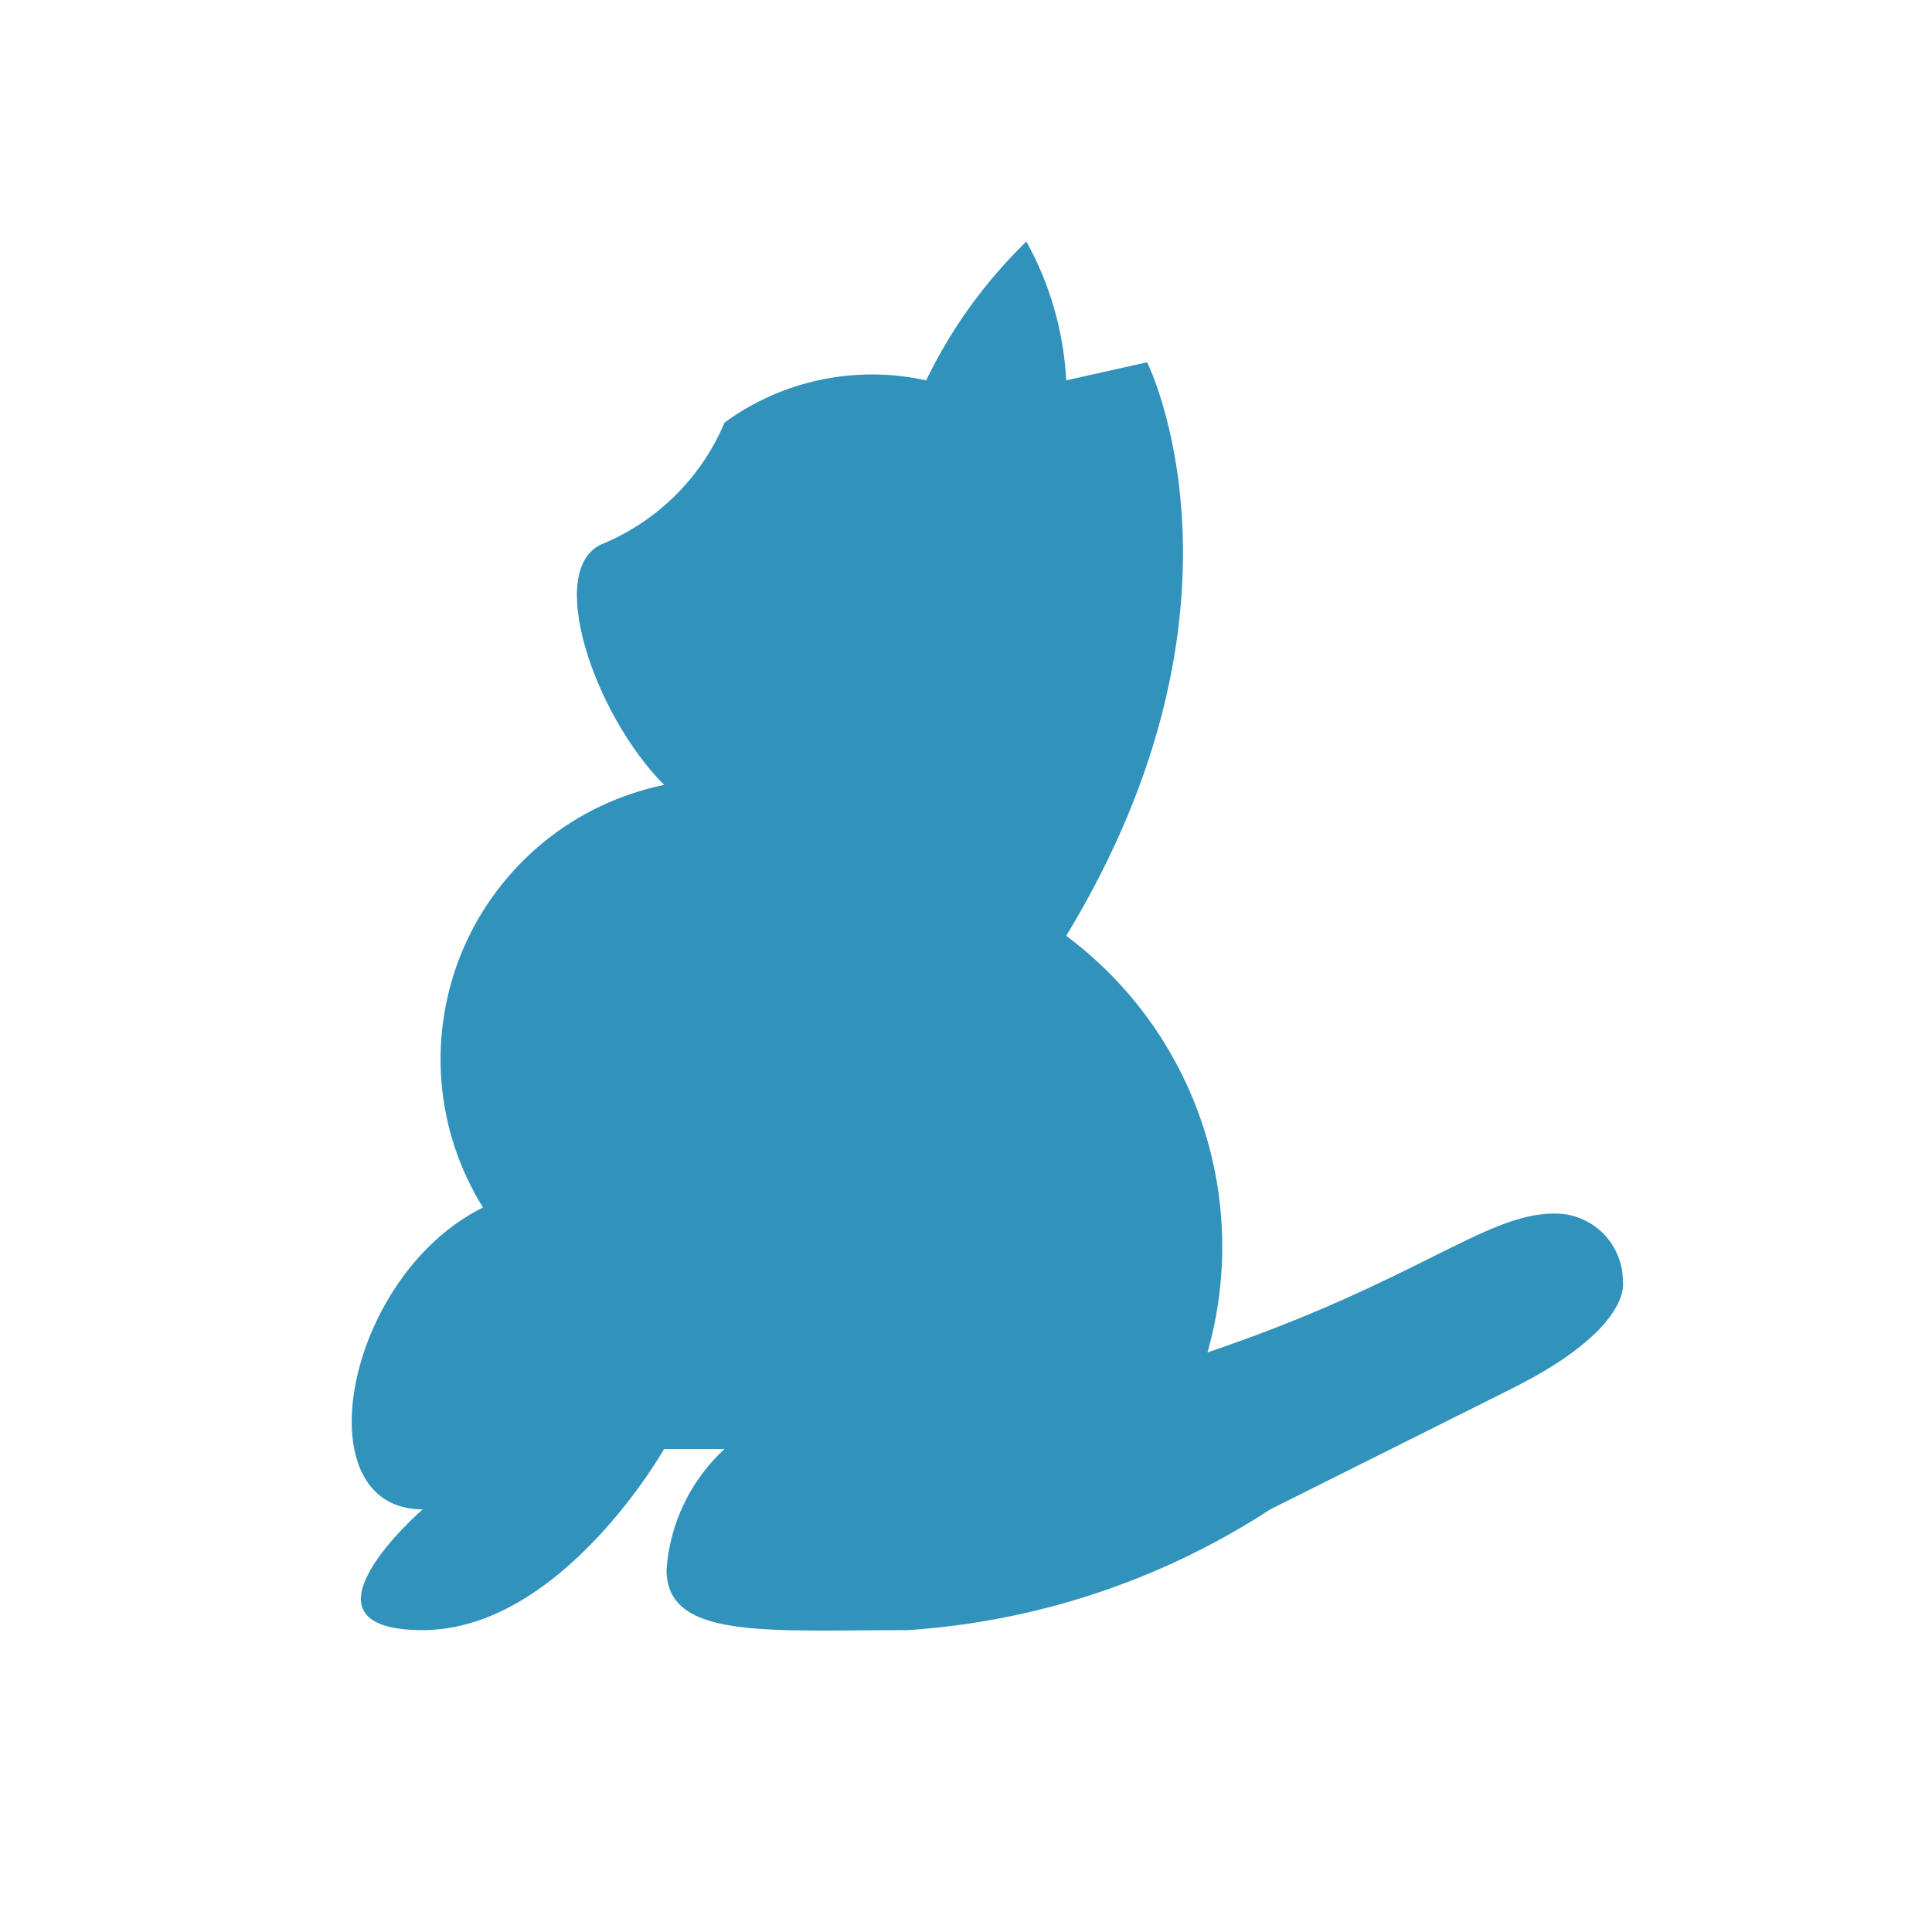
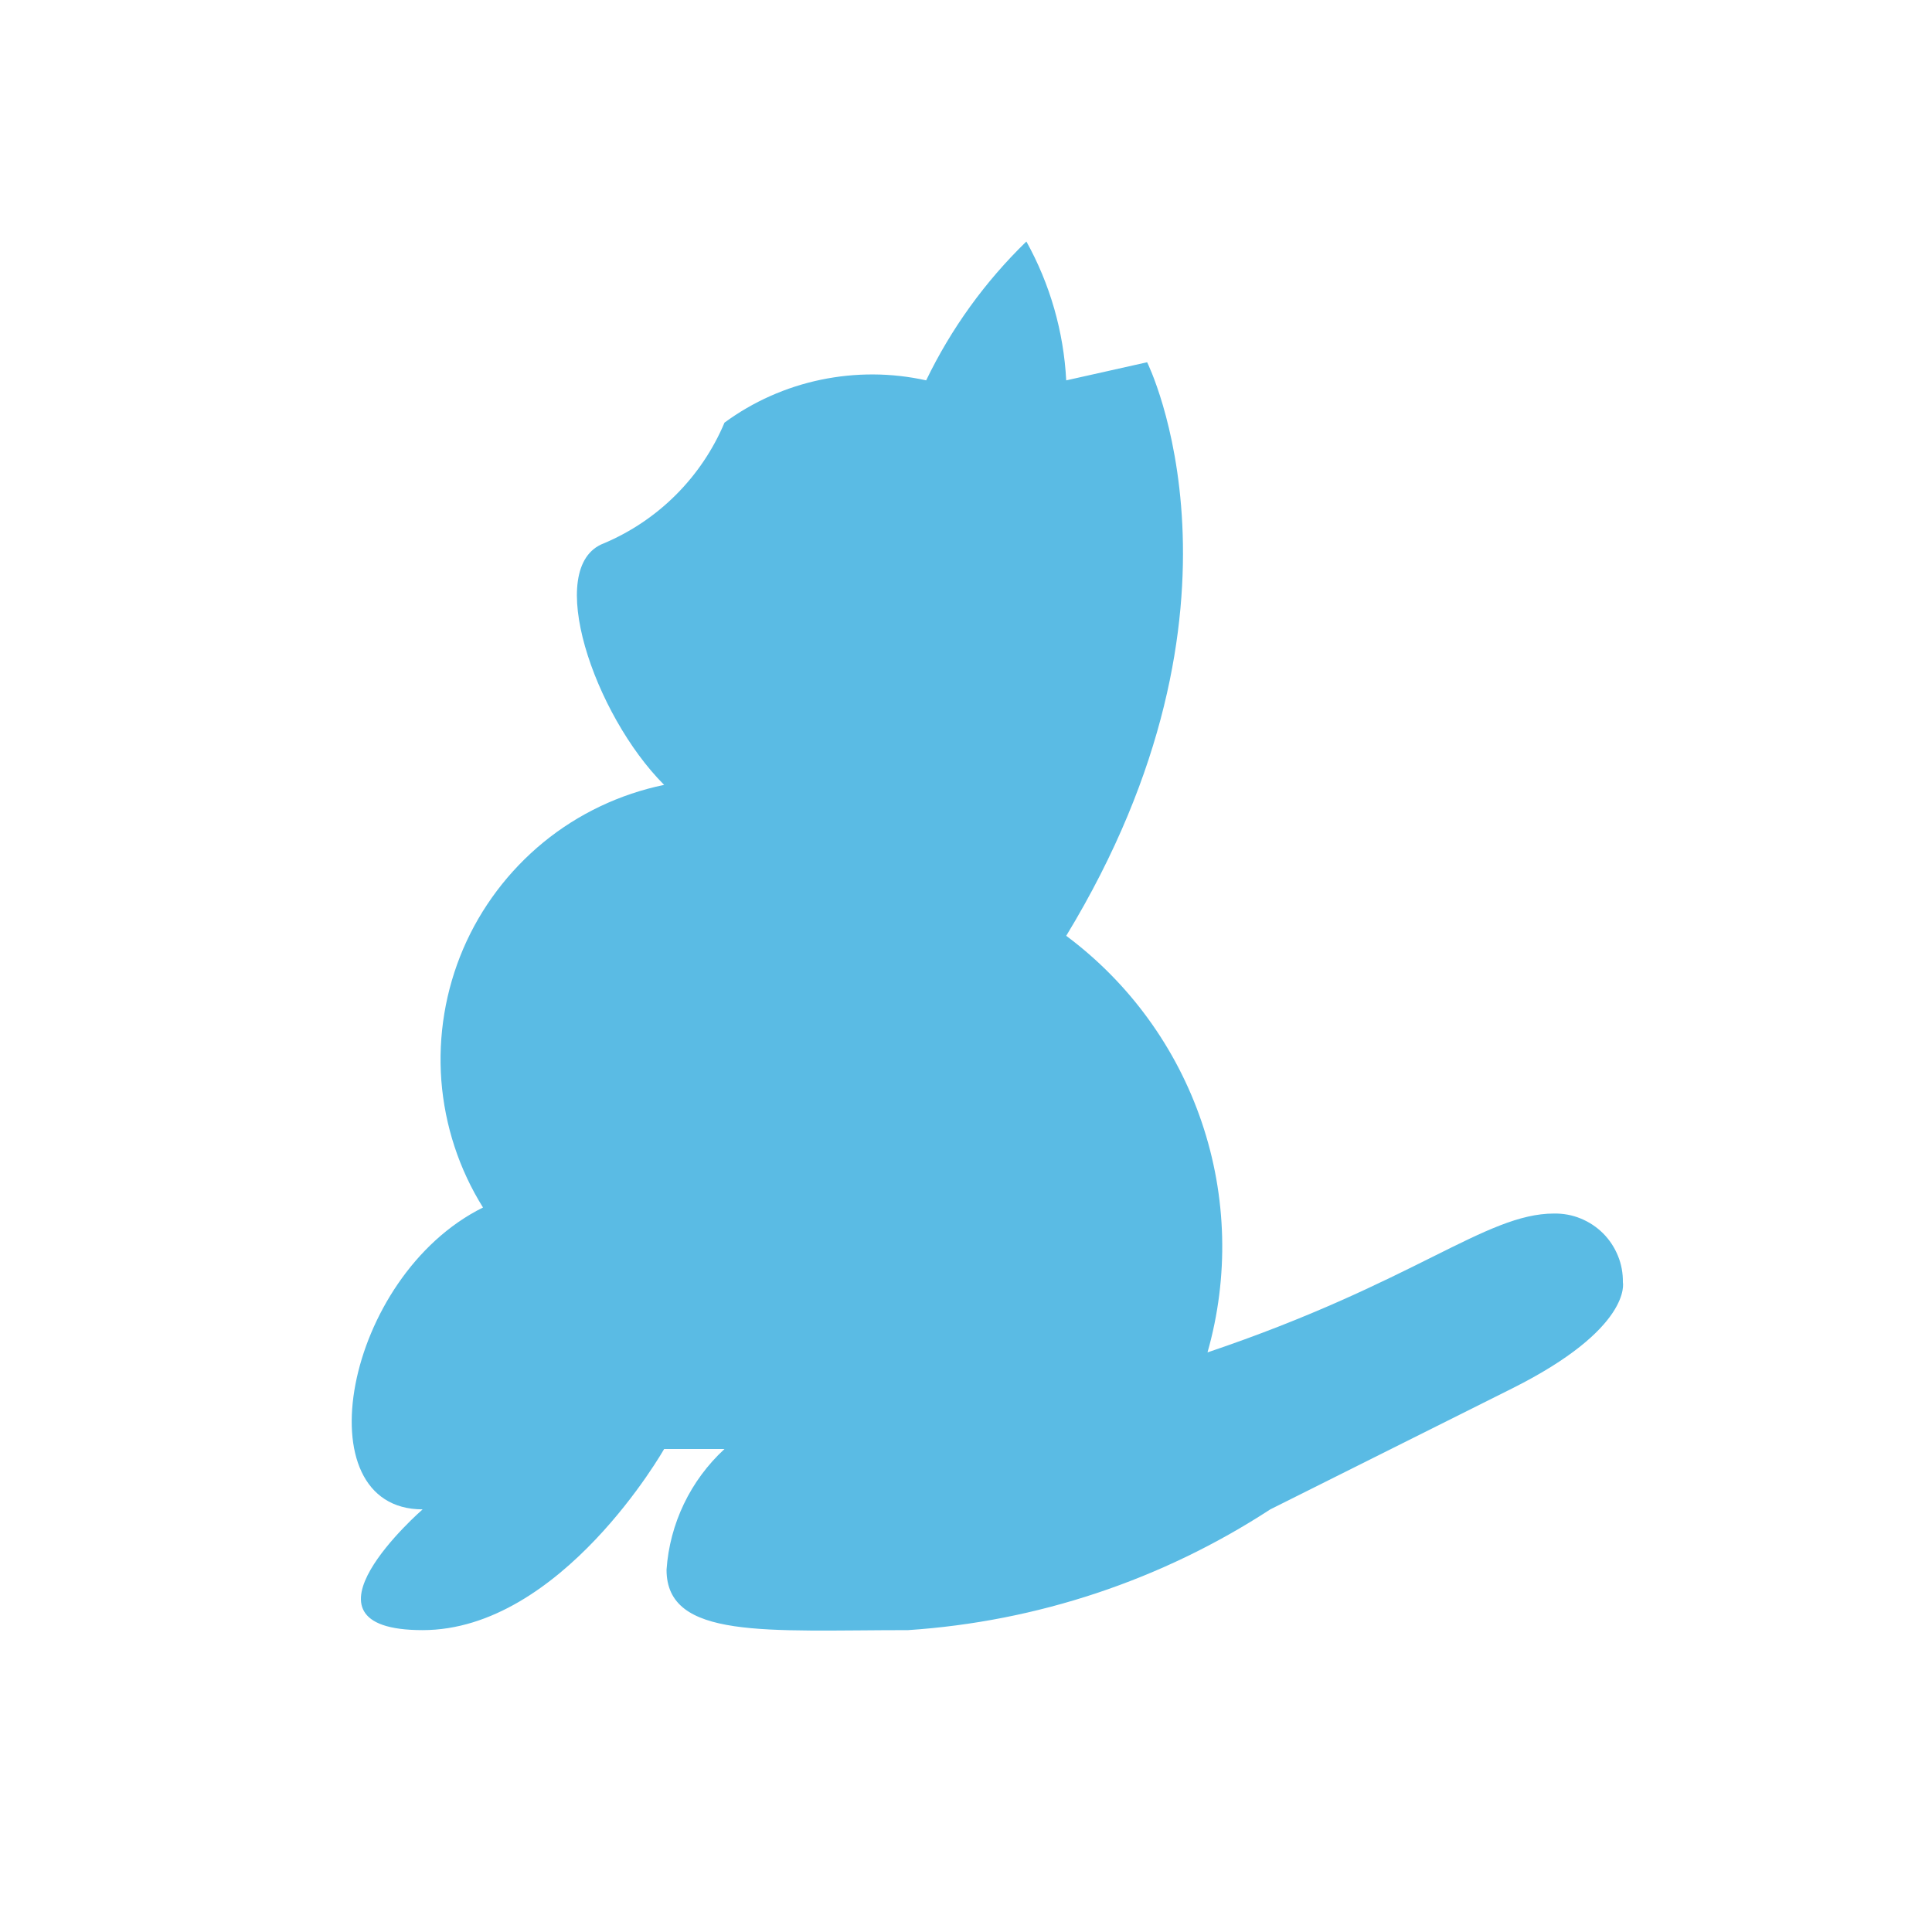
<svg xmlns="http://www.w3.org/2000/svg" width="16" height="16" viewBox="0 0 16 16" fill="none">
-   <path d="M7.67 3.15C7.877 2.721 8.158 2.332 8.5 2C8.696 2.353 8.809 2.747 8.83 3.15L9.5 3C9.5 3 10.5 5 8.83 7.75C9.352 8.139 9.743 8.677 9.952 9.293C10.161 9.909 10.178 10.574 10 11.2C11.72 10.62 12.3 10.05 12.87 10.05C12.945 10.049 13.02 10.062 13.09 10.091C13.159 10.119 13.223 10.161 13.276 10.214C13.329 10.267 13.371 10.331 13.399 10.4C13.428 10.47 13.441 10.545 13.44 10.62C13.44 10.62 13.52 11 12.52 11.5L10.52 12.5C9.622 13.085 8.589 13.429 7.52 13.5C6.35 13.5 5.52 13.58 5.52 13C5.546 12.618 5.718 12.26 6 12H5.5C5.5 12 4.65 13.5 3.5 13.5C2.35 13.5 3.5 12.5 3.5 12.5C2.5 12.5 2.85 10.57 4 10C3.802 9.683 3.684 9.322 3.655 8.949C3.627 8.576 3.689 8.202 3.836 7.858C3.983 7.515 4.212 7.212 4.501 6.975C4.791 6.738 5.134 6.576 5.5 6.5C4.92 5.92 4.5 4.69 5 4.5C5.451 4.31 5.81 3.951 6 3.5C6.237 3.326 6.509 3.205 6.797 3.145C7.085 3.085 7.383 3.086 7.67 3.15Z" fill="#3193BC" />
+   <path d="M7.67 3.15C7.877 2.721 8.158 2.332 8.5 2C8.696 2.353 8.809 2.747 8.83 3.15L9.5 3C9.5 3 10.5 5 8.83 7.75C9.352 8.139 9.743 8.677 9.952 9.293C10.161 9.909 10.178 10.574 10 11.2C11.72 10.62 12.3 10.05 12.87 10.05C12.945 10.049 13.02 10.062 13.09 10.091C13.159 10.119 13.223 10.161 13.276 10.214C13.329 10.267 13.371 10.331 13.399 10.4C13.428 10.47 13.441 10.545 13.44 10.62C13.44 10.62 13.52 11 12.52 11.5L10.52 12.5C9.622 13.085 8.589 13.429 7.52 13.5C6.35 13.5 5.52 13.58 5.52 13C5.546 12.618 5.718 12.26 6 12H5.5C5.5 12 4.65 13.5 3.5 13.5C2.35 13.5 3.5 12.5 3.5 12.5C2.5 12.5 2.85 10.57 4 10C3.802 9.683 3.684 9.322 3.655 8.949C3.627 8.576 3.689 8.202 3.836 7.858C3.983 7.515 4.212 7.212 4.501 6.975C4.791 6.738 5.134 6.576 5.5 6.5C4.92 5.92 4.5 4.69 5 4.5C5.451 4.31 5.81 3.951 6 3.5C6.237 3.326 6.509 3.205 6.797 3.145C7.085 3.085 7.383 3.086 7.67 3.15Z" fill="#5ABBE4" />
</svg>
